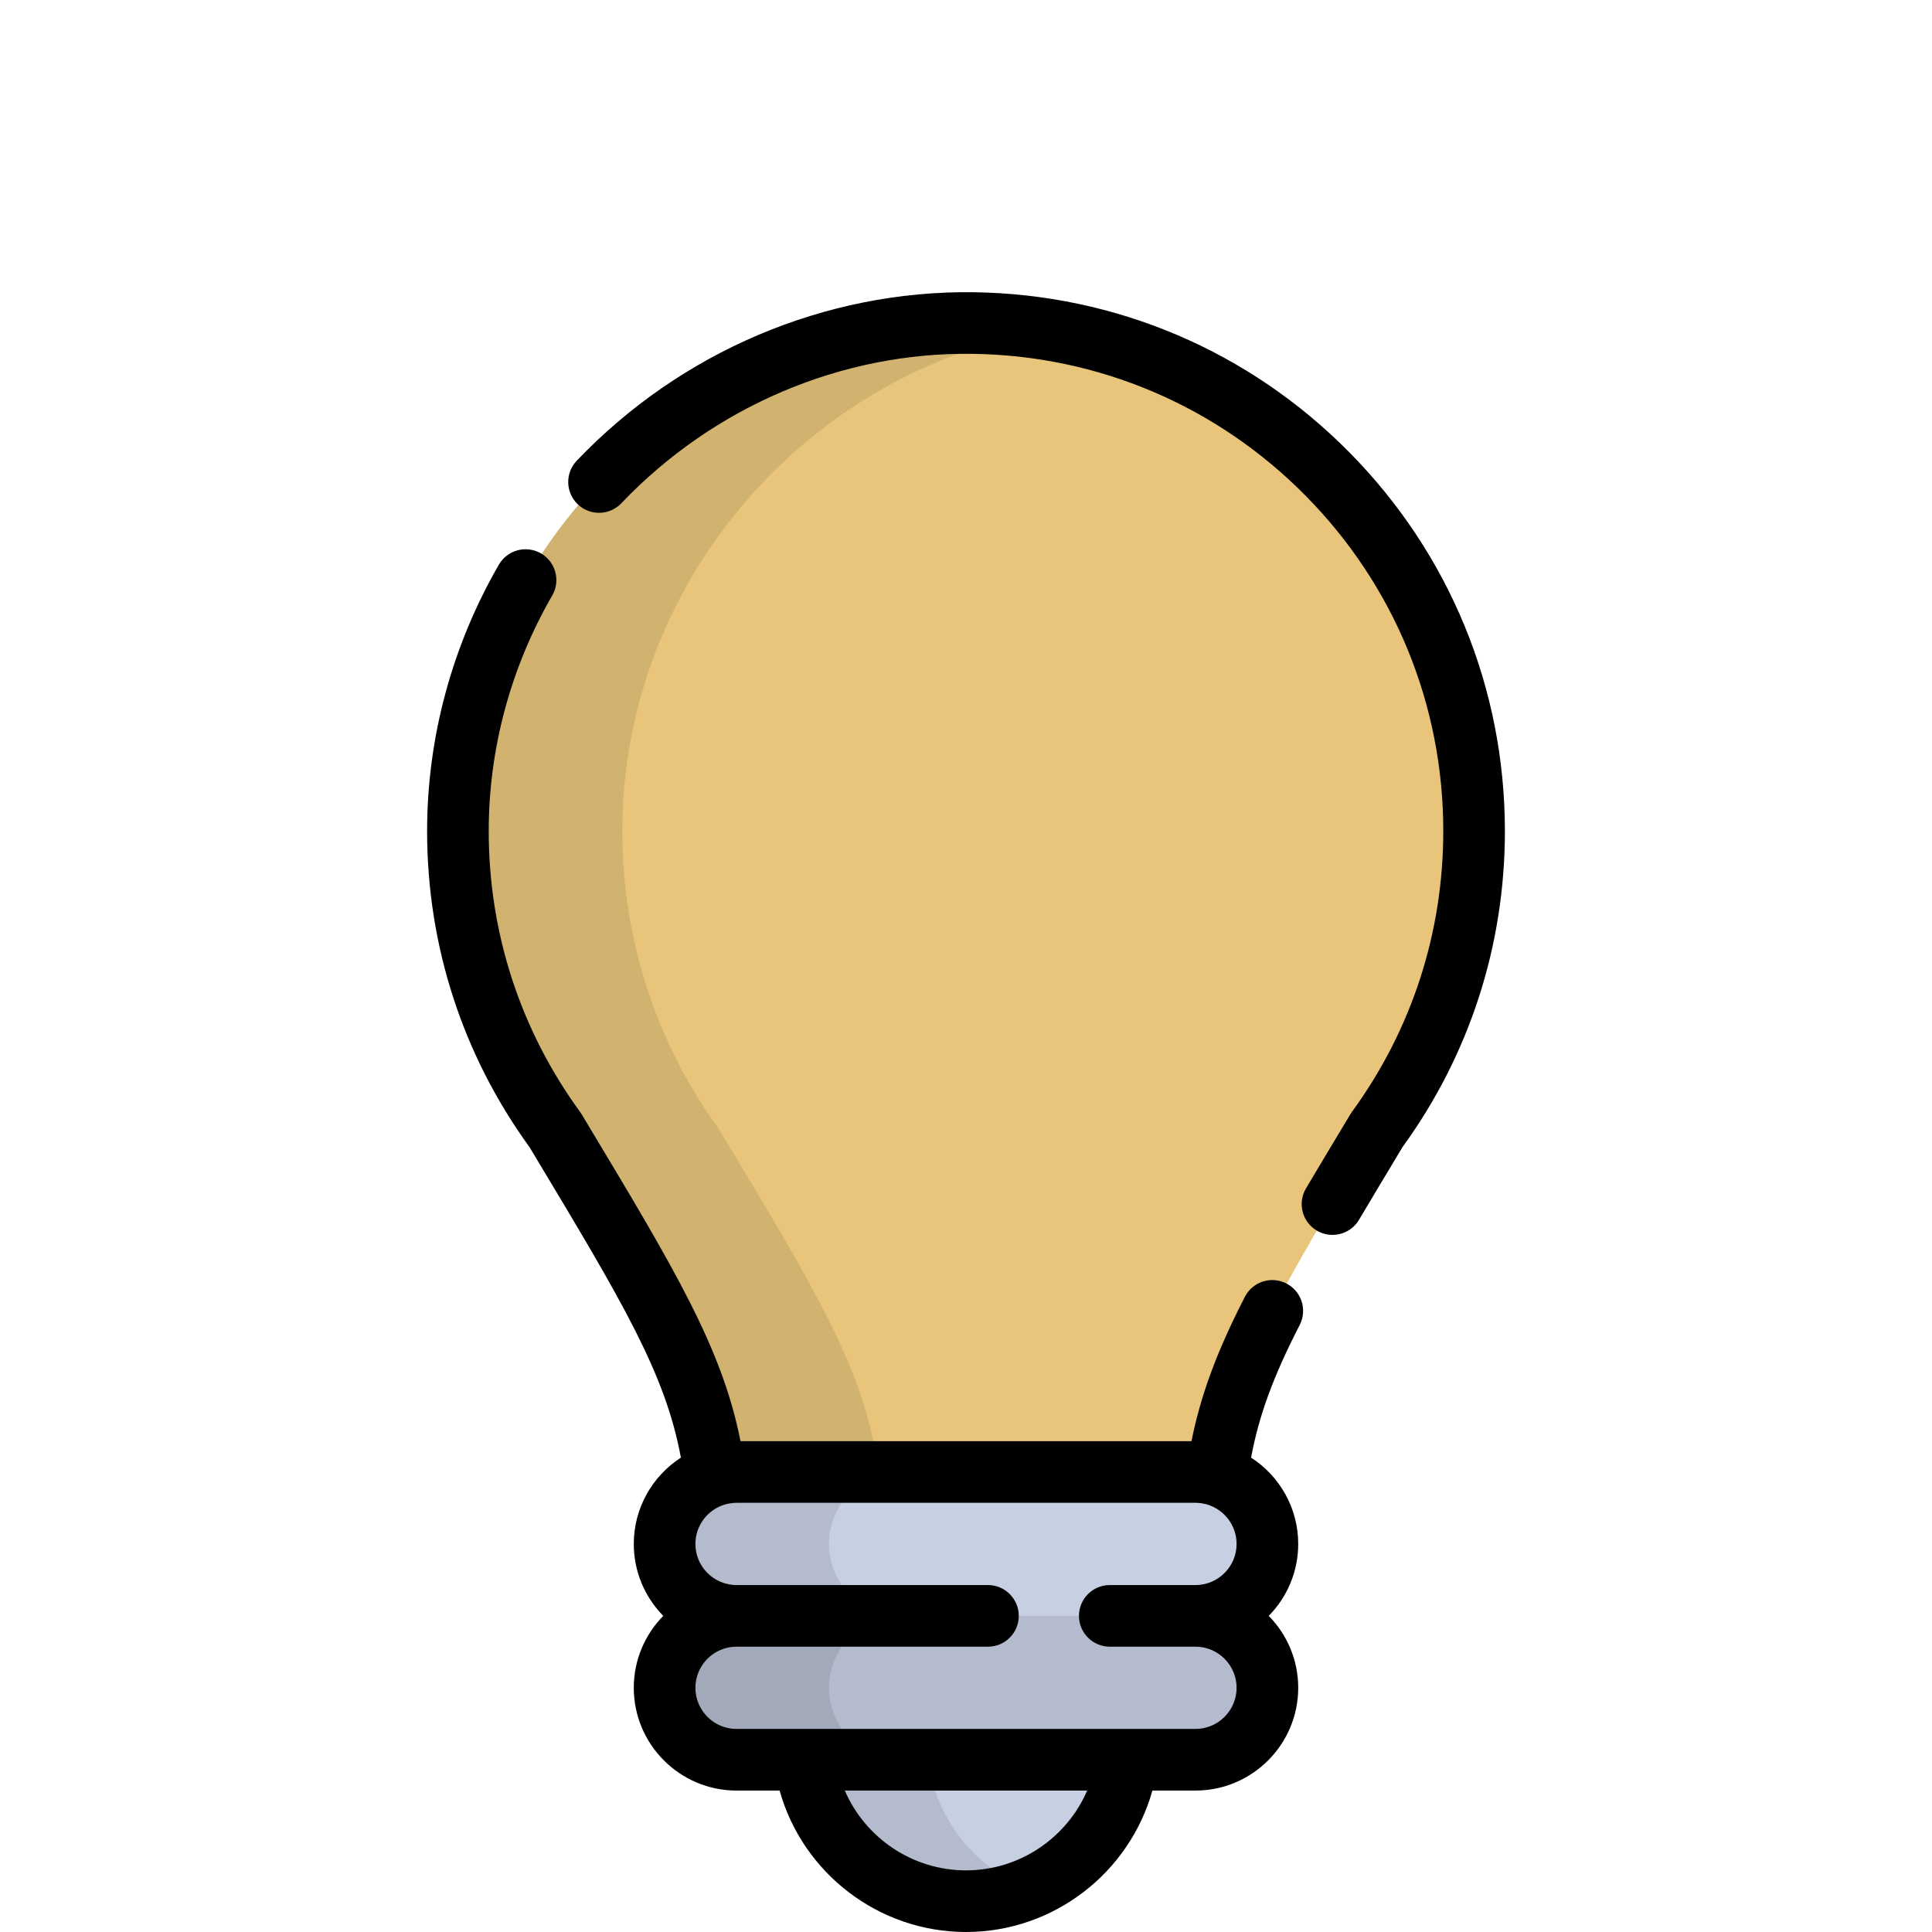
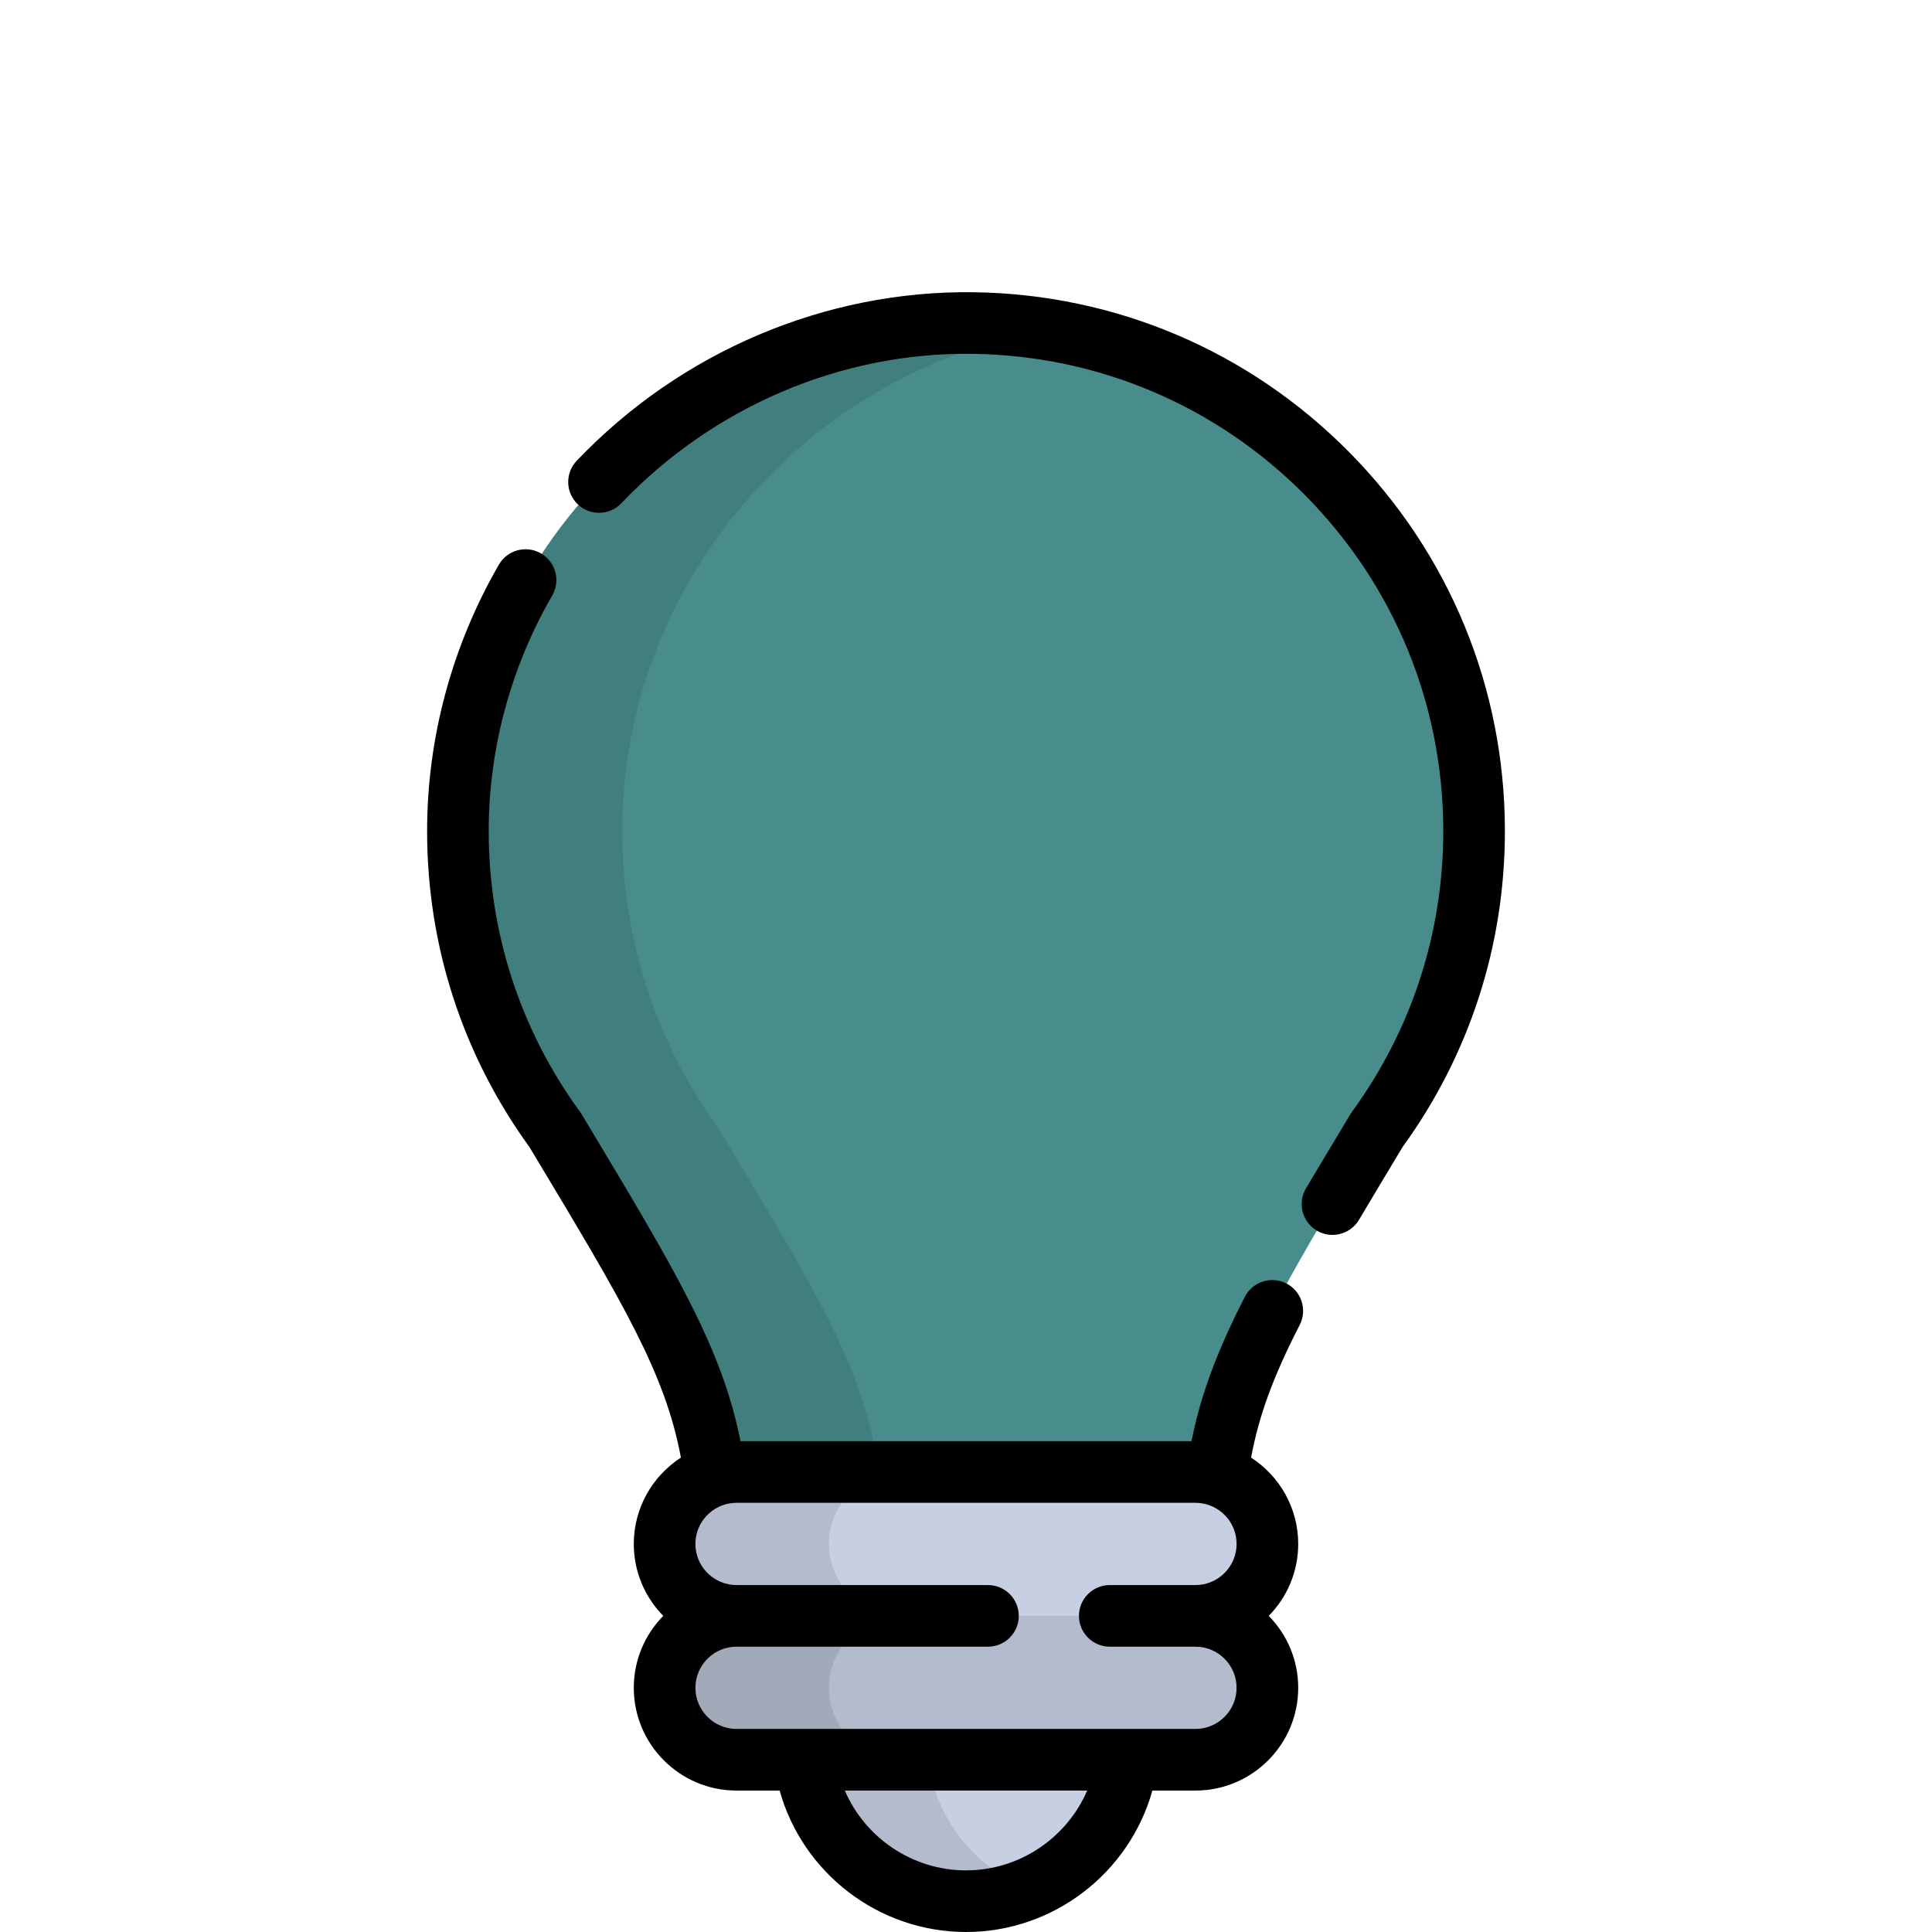
<svg xmlns="http://www.w3.org/2000/svg" height="800px" width="800px" version="1.1" id="Layer_1" viewBox="0 0 512 512" xml:space="preserve">
  <path style="fill:#C7CFE2;" d="M212.868,428.222v32.482c0,23.821,19.31,43.131,43.131,43.131l0,0  c23.821,0,43.131-19.31,43.131-43.131v-32.482H212.868z" />
  <path style="opacity:0.1;enable-background:new    ;" d="M245.531,460.704v-32.482h-32.662v32.482  c0,23.821,19.31,43.131,43.131,43.131c5.781,0,11.292-1.145,16.331-3.21C256.61,494.187,245.531,478.743,245.531,460.704z" />
-   <path style="fill:#e8c57a;" d="M257.861,85.607c-74.306-1.006-136.51,60.325-136.51,134.637c0,29.618,9.571,56.997,25.777,79.229  c26.009,43.305,38.363,63.481,42.092,89.916c1.599,11.334,11.283,19.77,22.729,19.77h88.102c11.446,0,21.129-8.437,22.729-19.77  c3.73-26.435,16.084-46.61,42.092-89.916c16.207-22.232,25.777-49.611,25.777-79.229C390.649,146.5,331.367,86.602,257.861,85.607z" />
+   <path style="fill:#488d8c;" d="M257.861,85.607c-74.306-1.006-136.51,60.325-136.51,134.637c0,29.618,9.571,56.997,25.777,79.229  c26.009,43.305,38.363,63.481,42.092,89.916c1.599,11.334,11.283,19.77,22.729,19.77h88.102c11.446,0,21.129-8.437,22.729-19.77  c3.73-26.435,16.084-46.61,42.092-89.916c16.207-22.232,25.777-49.611,25.777-79.229C390.649,146.5,331.367,86.602,257.861,85.607z" />
  <path style="opacity:0.1;enable-background:new    ;" d="M232.769,389.388c-3.73-26.435-16.083-46.61-42.092-89.916  c-16.207-22.232-25.777-49.611-25.777-79.229c0-66.338,49.574-122.327,113.073-132.864c-6.556-1.077-13.273-1.68-20.112-1.774  c-74.306-1.006-136.51,60.325-136.51,134.637c0,29.618,9.571,56.997,25.777,79.229c26.009,43.306,38.362,63.481,42.092,89.916  c1.599,11.334,11.283,19.769,22.729,19.769h43.55C244.052,409.158,234.368,400.722,232.769,389.388z" />
  <path style="fill:#B4BBCC;" d="M316.812,428.222L256,409.158l-60.812,19.064c-10.529,0-19.064,8.536-19.064,19.064  c0,10.529,8.536,19.065,19.064,19.065h121.623c10.529,0,19.064-8.536,19.064-19.065C335.876,436.758,327.34,428.222,316.812,428.222  z" />
  <path style="opacity:0.1;enable-background:new    ;" d="M219.673,447.287c0-10.529,8.536-19.064,19.065-19.064l39.037-12.237  L256,409.16l-60.812,19.064c-10.529,0-19.065,8.536-19.065,19.064c0,10.529,8.536,19.065,19.065,19.065h43.55  C228.209,466.351,219.673,457.817,219.673,447.287z" />
  <path style="fill:#C7CFE2;" d="M316.812,390.093H195.188c-10.529,0-19.064,8.536-19.064,19.064l0,0  c0,10.529,8.536,19.064,19.064,19.064h121.623c10.529,0,19.064-8.536,19.064-19.064l0,0  C335.876,398.629,327.34,390.093,316.812,390.093z" />
  <path style="opacity:0.1;enable-background:new    ;" d="M219.673,409.158c0-10.529,8.536-19.064,19.065-19.064h-43.55  c-10.529,0-19.065,8.536-19.065,19.064c0,10.529,8.536,19.064,19.065,19.064h43.55C228.209,428.222,219.673,419.688,219.673,409.158  z" />
  <path d="M348.959,326.116c1.306,0.775,2.743,1.144,4.159,1.144c2.788,0,5.505-1.428,7.03-4c3.277-5.523,6.841-11.456,10.724-17.92  l0.814-1.355c17.749-24.477,27.127-53.425,27.127-83.742c0-37.804-14.626-73.438-41.184-100.336  c-26.533-26.873-61.926-41.955-99.659-42.465c-39.282-0.496-77.577,15.748-105.133,44.661c-3.112,3.265-2.988,8.433,0.278,11.545  c3.265,3.111,8.434,2.988,11.545-0.278c24.432-25.637,58.362-40.089,93.091-39.599c33.416,0.453,64.761,13.81,88.259,37.61  c23.521,23.822,36.474,55.381,36.474,88.862c0,26.958-8.371,52.692-24.209,74.42c-0.143,0.196-0.277,0.397-0.402,0.605l-0.998,1.661  c-3.899,6.491-7.479,12.45-10.77,17.996C343.803,318.805,345.081,323.814,348.959,326.116z" />
  <path d="M340.905,340.129c-4.009-2.06-8.933-0.481-10.995,3.531c-7.356,14.315-11.749,26.121-14.148,38.268H196.238  c-4.863-24.654-17.421-45.557-40.65-84.227l-1.461-2.431c-0.125-0.208-0.259-0.409-0.402-0.606  c-15.838-21.728-24.209-47.462-24.209-74.42c0-21.791,5.819-43.38,16.83-62.432c2.257-3.904,0.92-8.899-2.984-11.155  c-3.903-2.257-8.898-0.921-11.155,2.984c-12.443,21.533-19.02,45.947-19.02,70.603c0,30.316,9.378,59.264,27.127,83.742l1.277,2.125  c23.336,38.849,34.733,57.826,38.853,80.175c-7.504,4.854-12.484,13.29-12.484,22.873c0,7.418,2.984,14.148,7.812,19.064  c-4.827,4.916-7.812,11.647-7.812,19.064c0,15.015,12.216,27.231,27.229,27.231h11.417C212.696,496.319,232.792,512,256,512  s43.304-15.68,49.395-37.483h11.417c15.015,0,27.229-12.216,27.229-27.231c0-7.418-2.984-14.148-7.812-19.064  c4.827-4.916,7.812-11.647,7.812-19.064c0-9.583-4.98-18.02-12.484-22.873c2.04-11.092,5.916-21.612,12.878-35.161  C346.497,347.113,344.915,342.19,340.905,340.129z M256,495.669c-14.214,0-26.716-8.625-32.117-21.152h64.234  C282.714,487.044,270.212,495.669,256,495.669z M294.103,436.388h22.708c6.01,0,10.898,4.89,10.898,10.898  c0,6.01-4.89,10.899-10.898,10.899H195.187c-6.01,0-10.898-4.89-10.898-10.899s4.89-10.898,10.898-10.898h66.631  c4.51,0,8.166-3.656,8.166-8.166s-3.656-8.166-8.166-8.166h-66.631c-6.01,0-10.898-4.89-10.898-10.898  c0-4.921,3.279-9.086,7.766-10.436c0.421-0.126,0.851-0.221,1.286-0.295c0.131-0.023,0.261-0.042,0.393-0.06  c0.48-0.063,0.964-0.109,1.453-0.109h121.623c0.49,0,0.973,0.045,1.453,0.109c0.133,0.017,0.263,0.038,0.395,0.061  c0.431,0.073,0.858,0.168,1.276,0.293c4.491,1.347,7.775,5.513,7.775,10.438c0,6.01-4.89,10.898-10.898,10.898h-22.708  c-4.51,0-8.166,3.656-8.166,8.166S289.593,436.388,294.103,436.388z" />
</svg>
